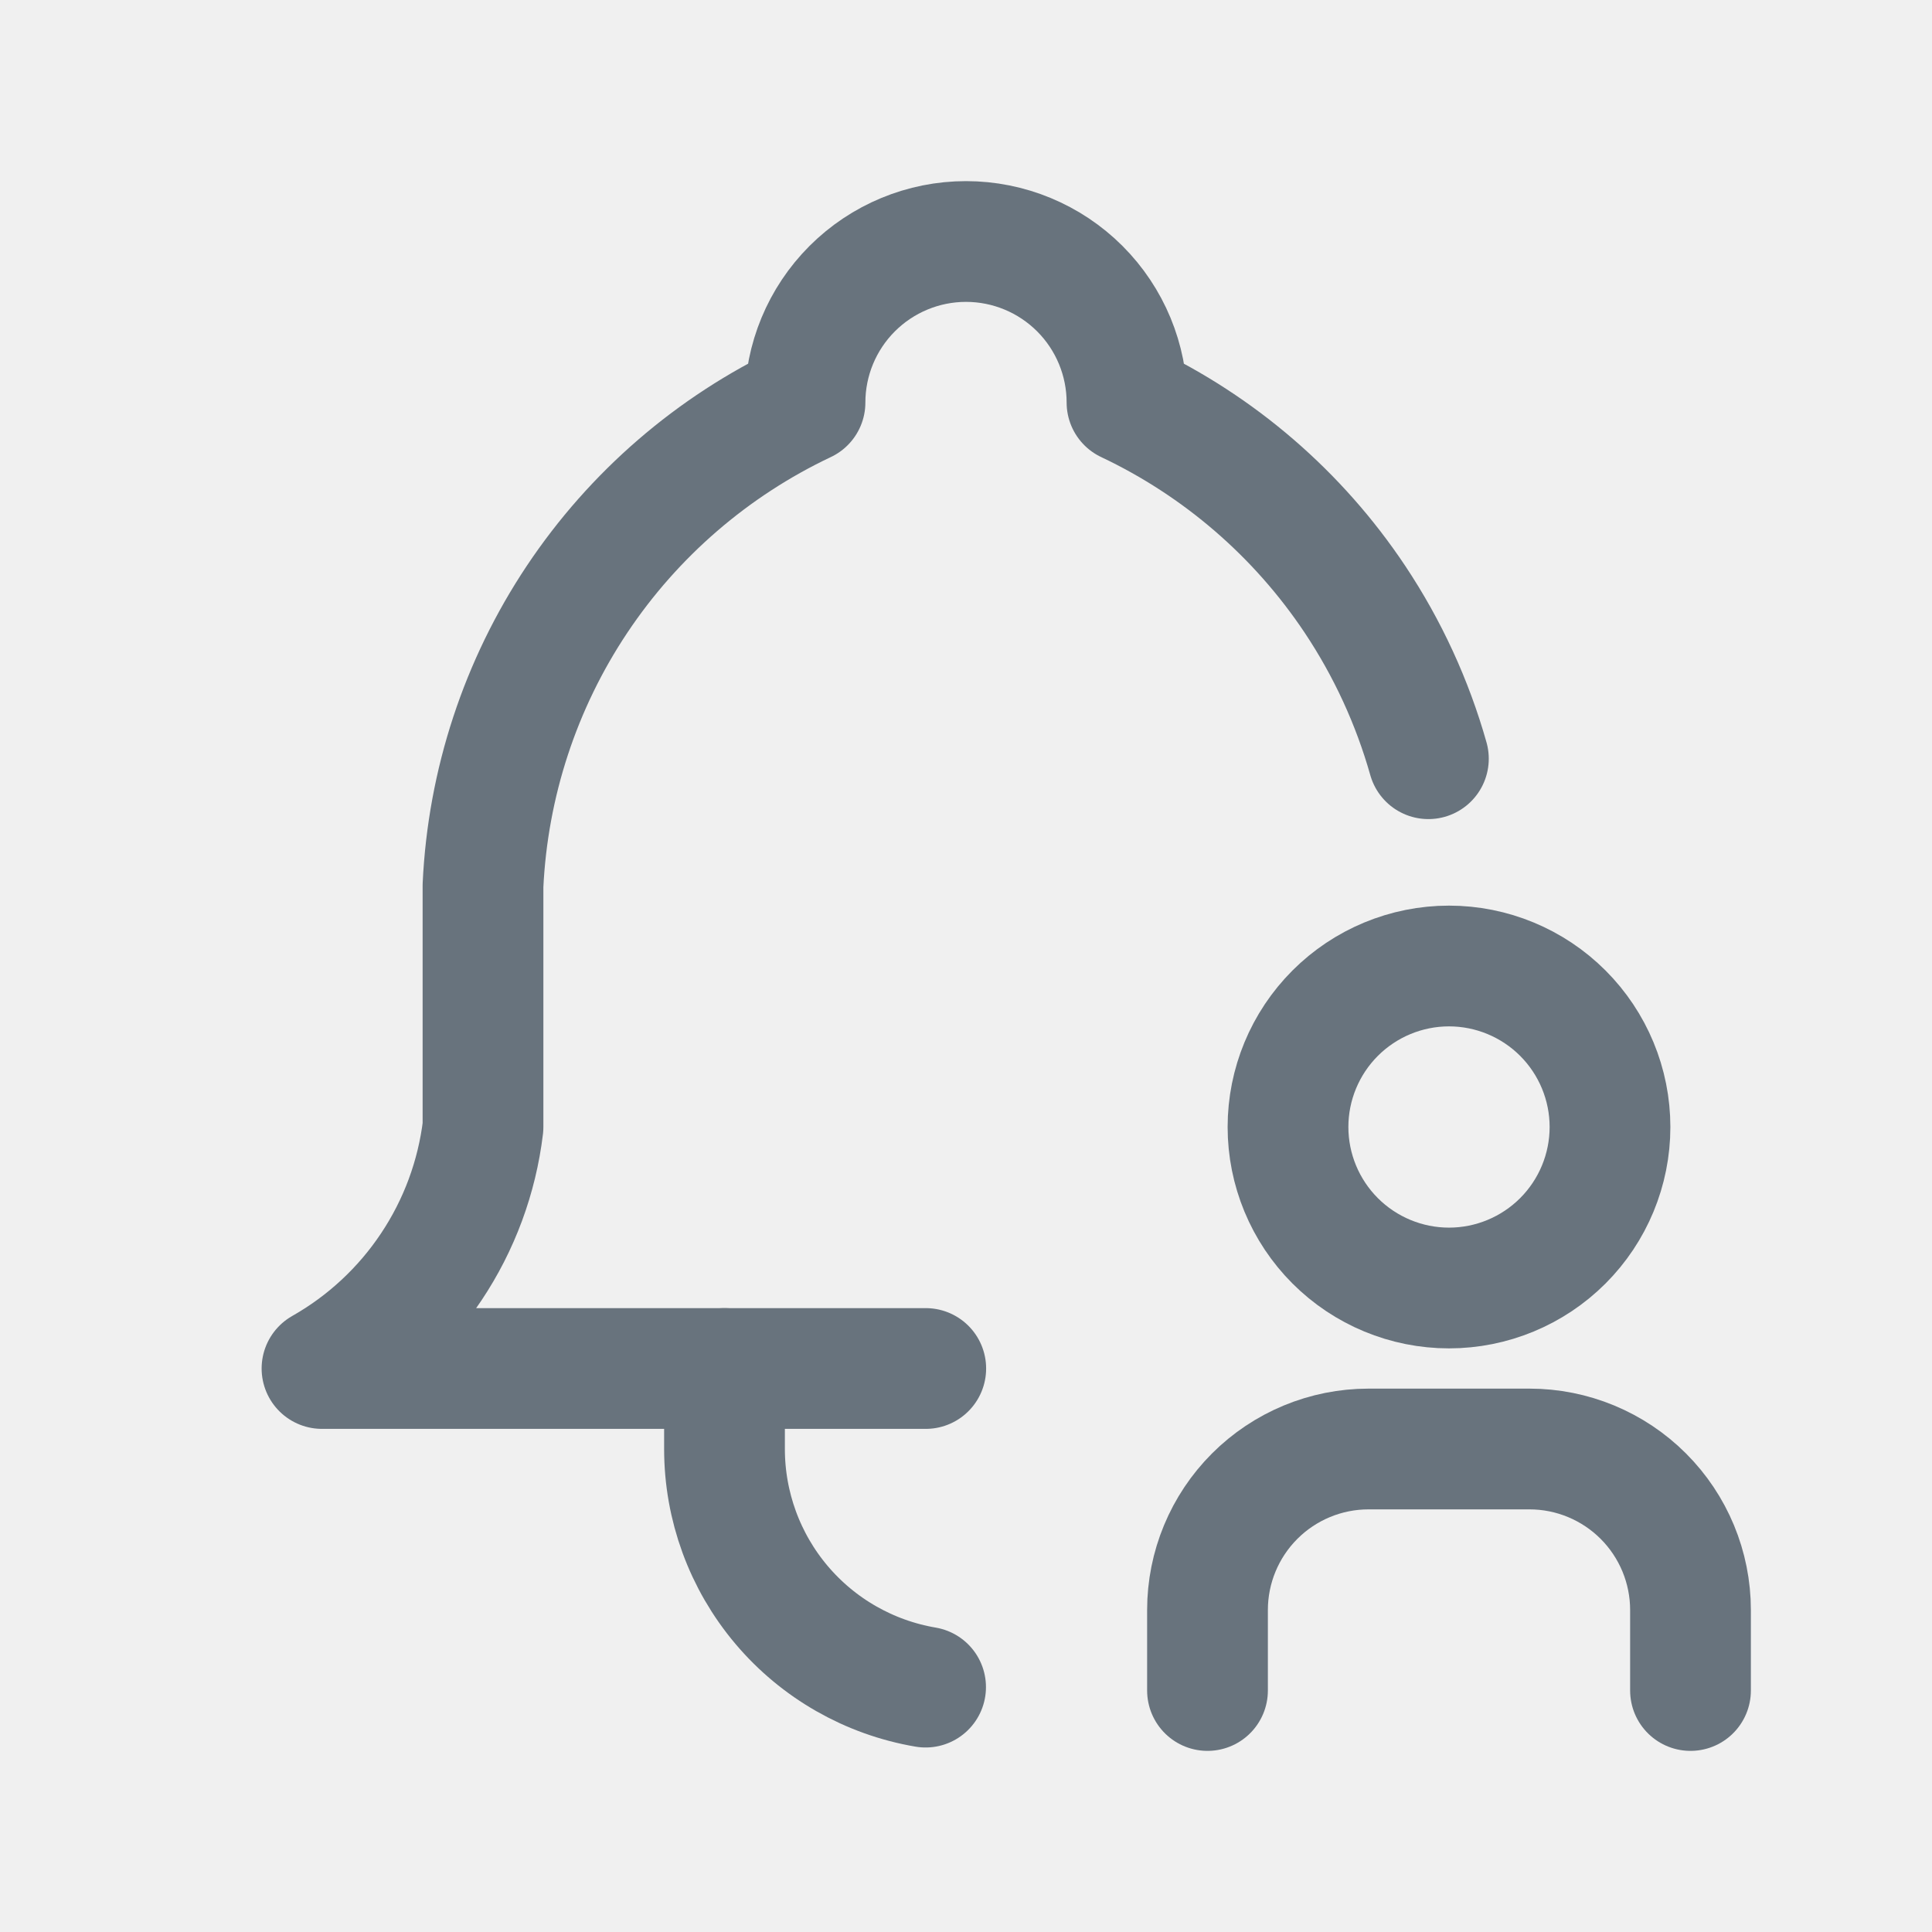
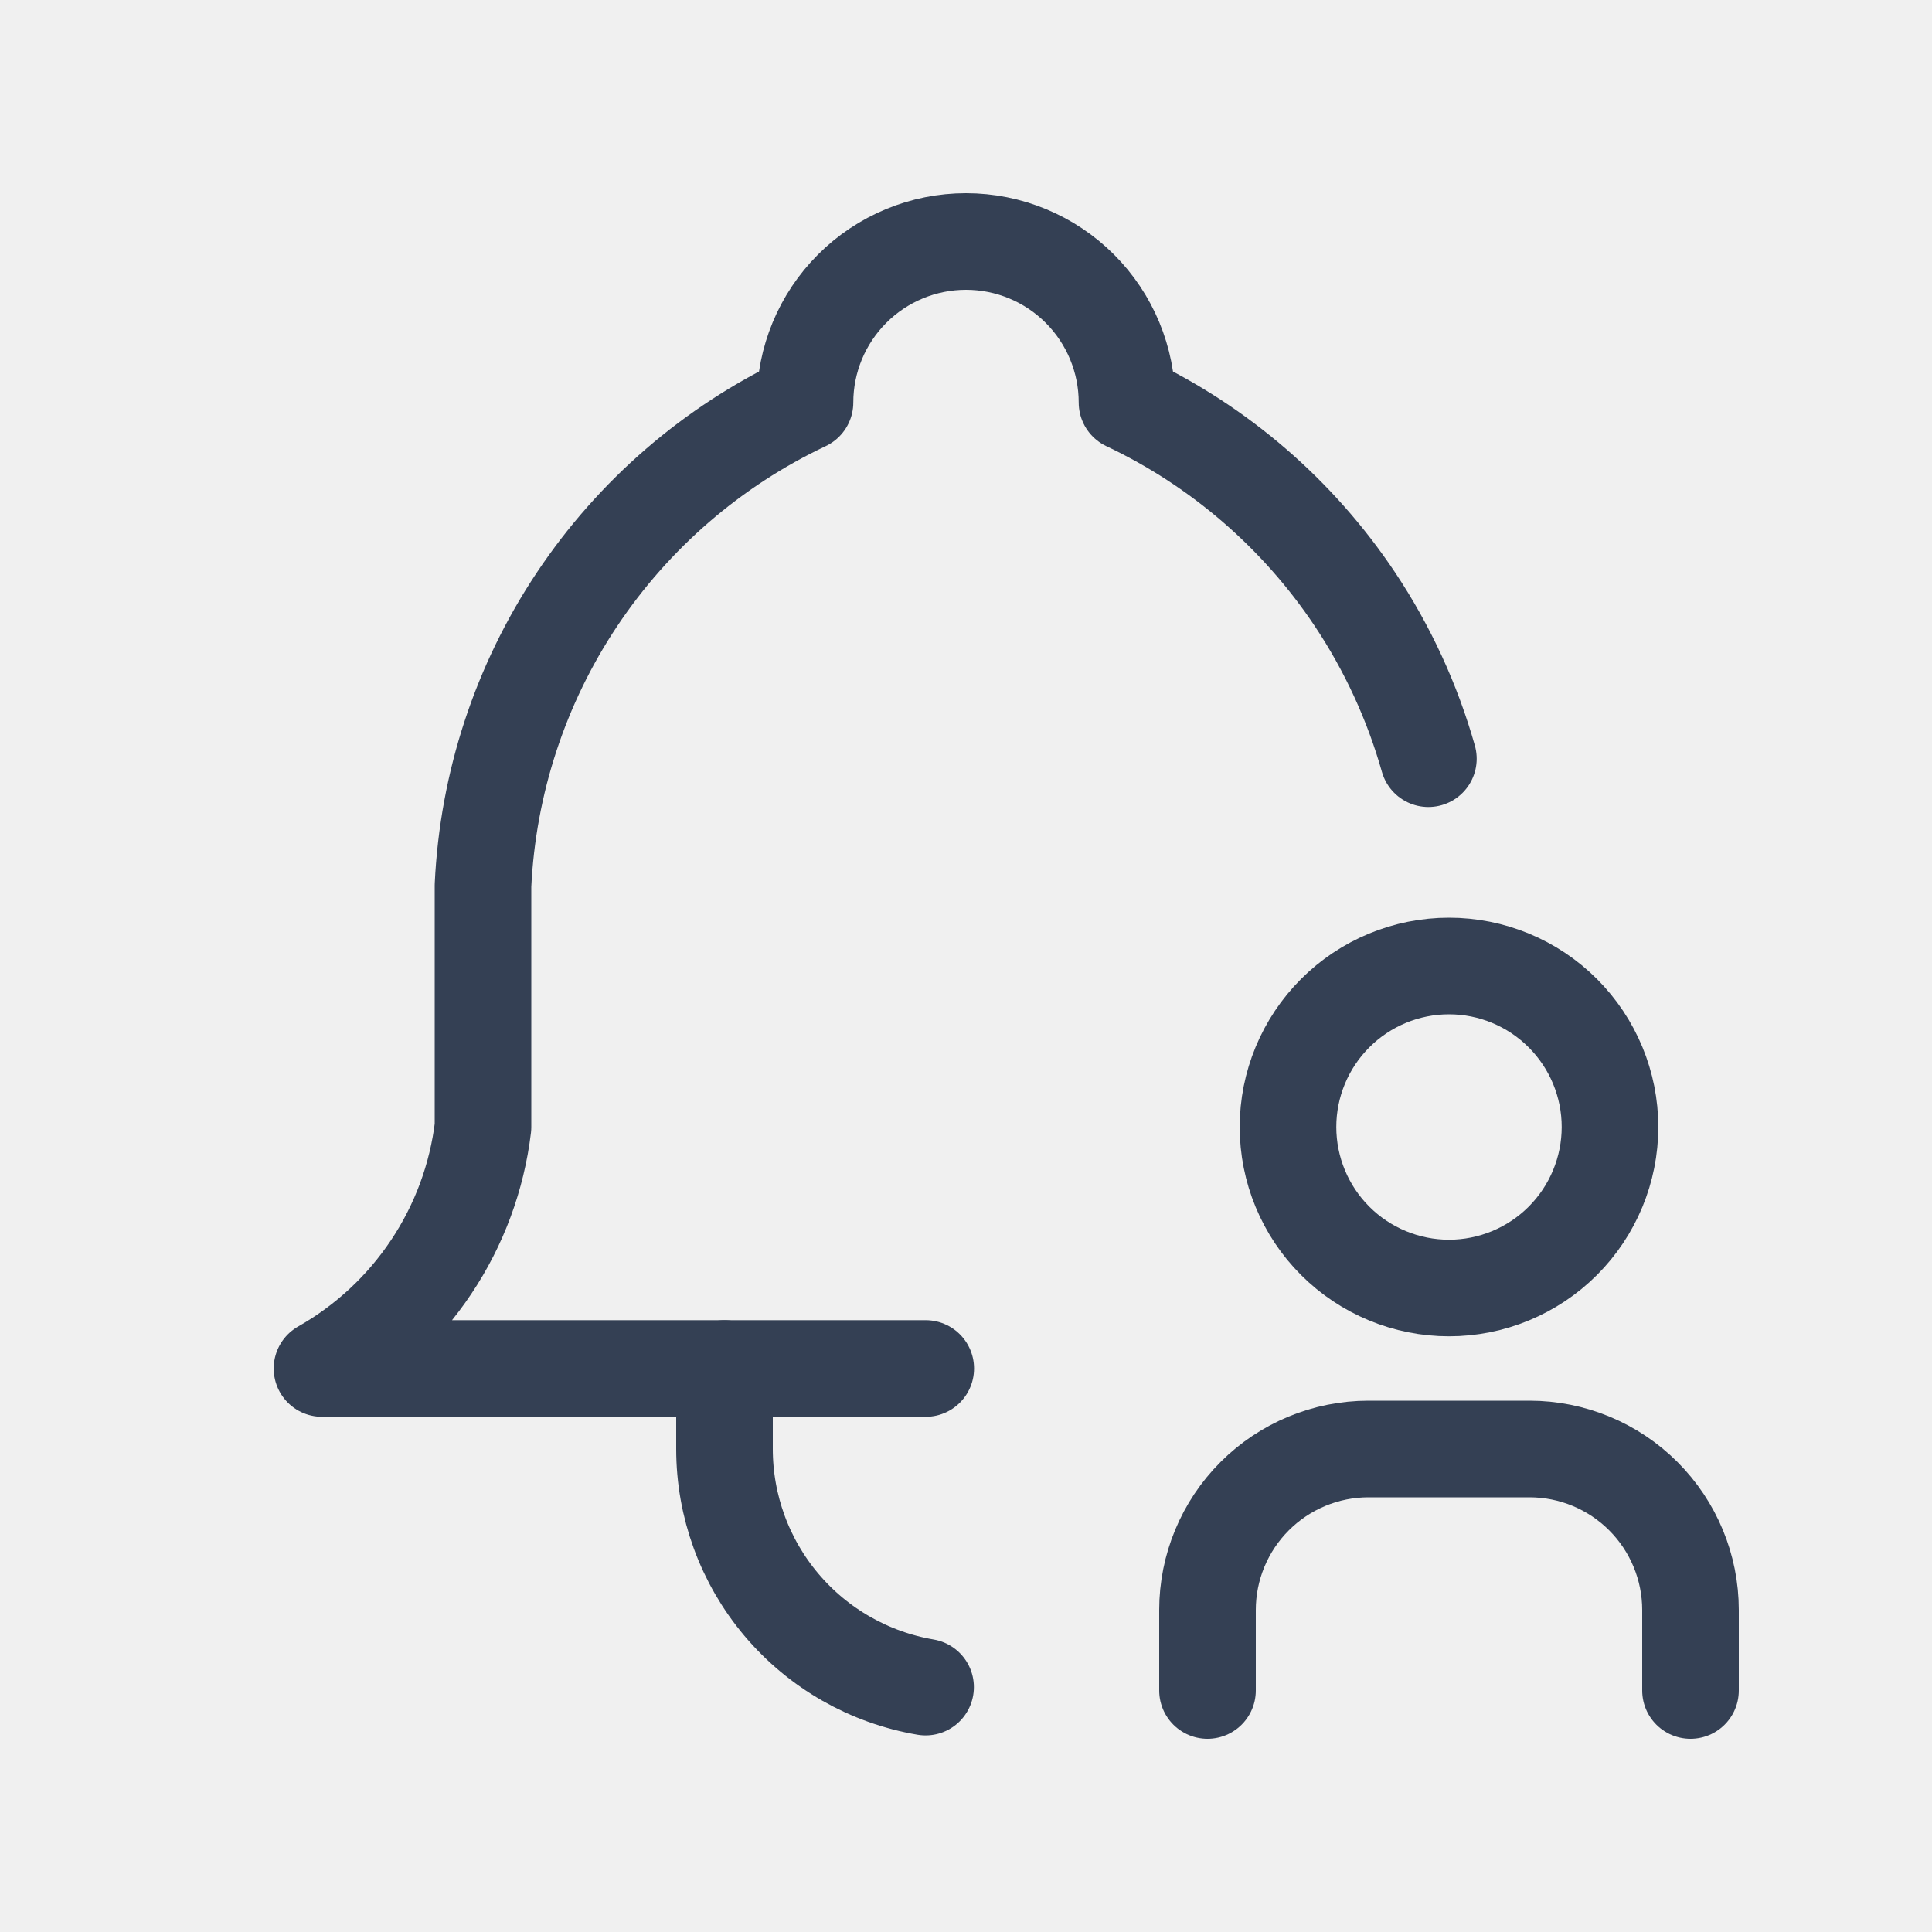
<svg xmlns="http://www.w3.org/2000/svg" width="24" height="24" viewBox="0 0 24 24" fill="none">
-   <g clip-path="url(#clip0_7295_642)">
-     <path d="M11.5 17H4C4.545 16.691 5.01 16.259 5.357 15.738C5.705 15.217 5.925 14.622 6 14V11C6.06 9.731 6.463 8.502 7.168 7.445C7.873 6.388 8.852 5.543 10 5C10 4.47 10.211 3.961 10.586 3.586C10.961 3.211 11.47 3 12 3C12.53 3 13.039 3.211 13.414 3.586C13.789 3.961 14 4.47 14 5C15.148 5.543 16.127 6.388 16.832 7.445C17.239 8.056 17.546 8.725 17.744 9.425" stroke="#68737D" stroke-width="1.5" stroke-linecap="round" stroke-linejoin="round" />
-     <path d="M9 17V18C9 18.709 9.251 19.395 9.708 19.936C10.165 20.477 10.799 20.839 11.498 20.958" stroke="#68737D" stroke-width="1.5" stroke-linecap="round" stroke-linejoin="round" />
-     <path d="M15 21V20C15 19.47 15.211 18.961 15.586 18.586C15.961 18.211 16.47 18 17 18H19C19.53 18 20.039 18.211 20.414 18.586C20.789 18.961 21 19.47 21 20V21" stroke="#68737D" stroke-width="1.5" stroke-linecap="round" stroke-linejoin="round" />
-     <path d="M16 14C16 14.53 16.211 15.039 16.586 15.414C16.961 15.789 17.47 16 18 16C18.53 16 19.039 15.789 19.414 15.414C19.789 15.039 20 14.53 20 14C20 13.47 19.789 12.961 19.414 12.586C19.039 12.211 18.53 12 18 12C17.47 12 16.961 12.211 16.586 12.586C16.211 12.961 16 13.47 16 14Z" stroke="#68737D" stroke-width="1.5" stroke-linecap="round" stroke-linejoin="round" />
+   <g clip-path="url(#clip0_177_440)">
+     <path d="M11.5 17H4C4.545 16.691 5.01 16.259 5.357 15.738C5.705 15.217 5.925 14.622 6 14V11C6.06 9.731 6.463 8.502 7.168 7.445C7.873 6.388 8.852 5.543 10 5C10 4.47 10.211 3.961 10.586 3.586C10.961 3.211 11.47 3 12 3C12.53 3 13.039 3.211 13.414 3.586C13.789 3.961 14 4.47 14 5C15.148 5.543 16.127 6.388 16.832 7.445C17.239 8.056 17.546 8.725 17.744 9.425" stroke="#344054" stroke-width="1.2" stroke-linecap="round" stroke-linejoin="round" />
+     <path d="M9 17V18C9 18.709 9.251 19.395 9.708 19.936C10.165 20.477 10.799 20.839 11.498 20.958" stroke="#344054" stroke-width="1.2" stroke-linecap="round" stroke-linejoin="round" />
+     <path d="M15 21V20C15 19.47 15.211 18.961 15.586 18.586C15.961 18.211 16.47 18 17 18H19C19.53 18 20.039 18.211 20.414 18.586C20.789 18.961 21 19.47 21 20V21" stroke="#344054" stroke-width="1.2" stroke-linecap="round" stroke-linejoin="round" />
+     <path d="M16 14C16 14.53 16.211 15.039 16.586 15.414C16.961 15.789 17.47 16 18 16C18.53 16 19.039 15.789 19.414 15.414C19.789 15.039 20 14.53 20 14C20 13.47 19.789 12.961 19.414 12.586C19.039 12.211 18.53 12 18 12C17.47 12 16.961 12.211 16.586 12.586C16.211 12.961 16 13.47 16 14Z" stroke="#344054" stroke-width="1.2" stroke-linecap="round" stroke-linejoin="round" />
  </g>
  <defs>
-     <clipPath id="clip0_7295_642">
+     <clipPath id="clip0_177_440">
      <rect width="24" height="24" fill="white" />
    </clipPath>
  </defs>
</svg>
